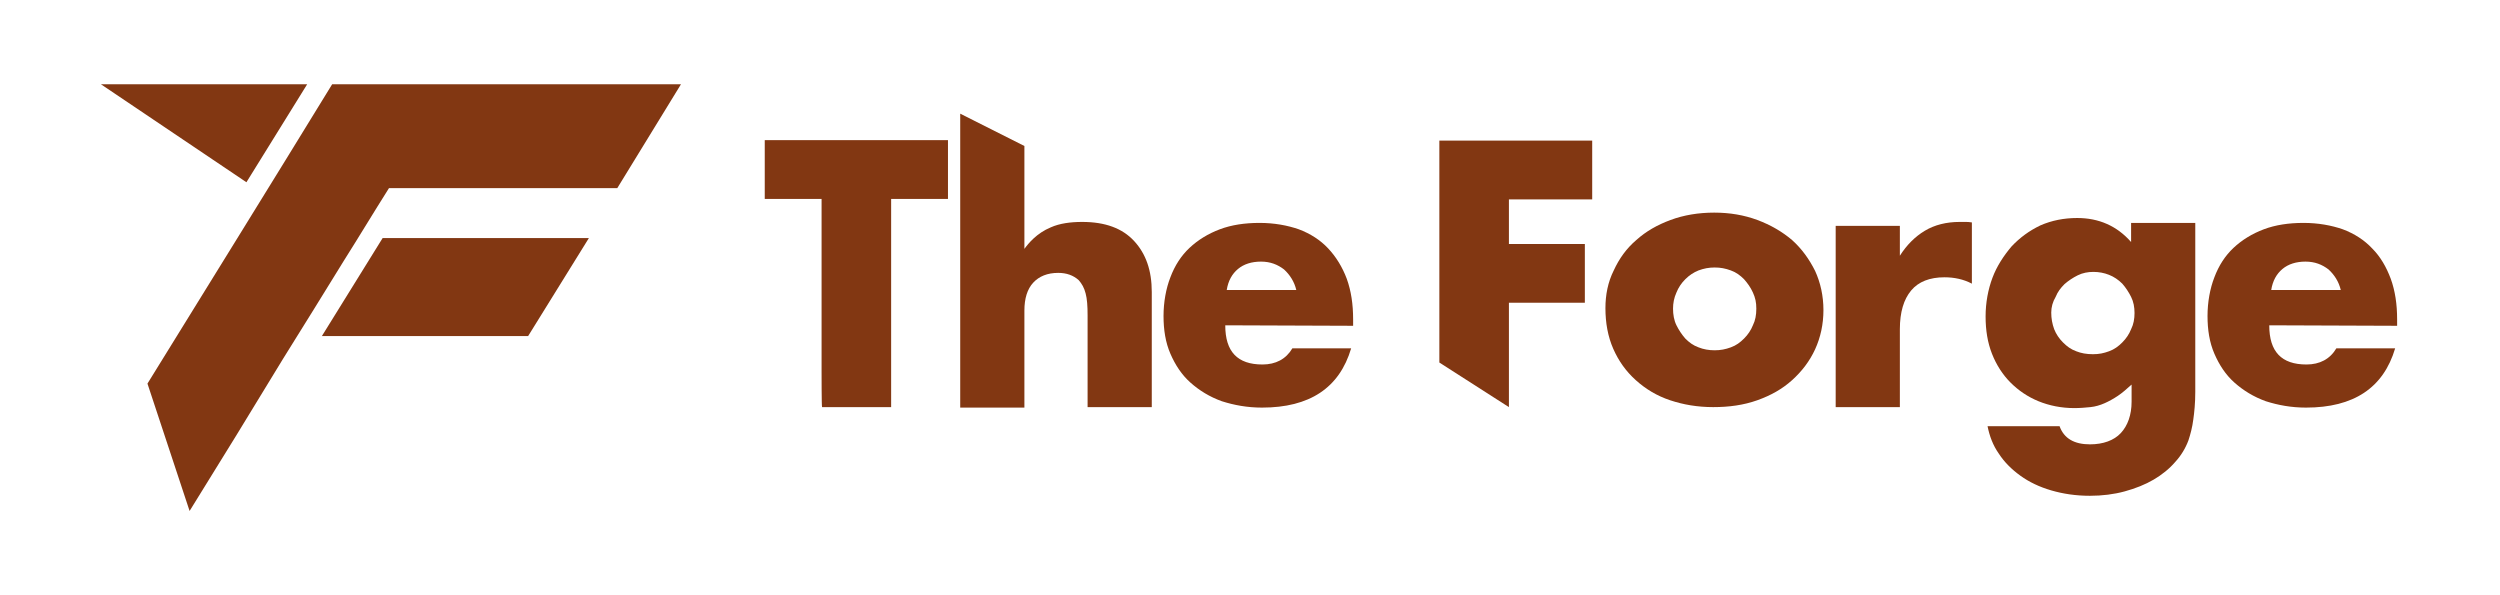
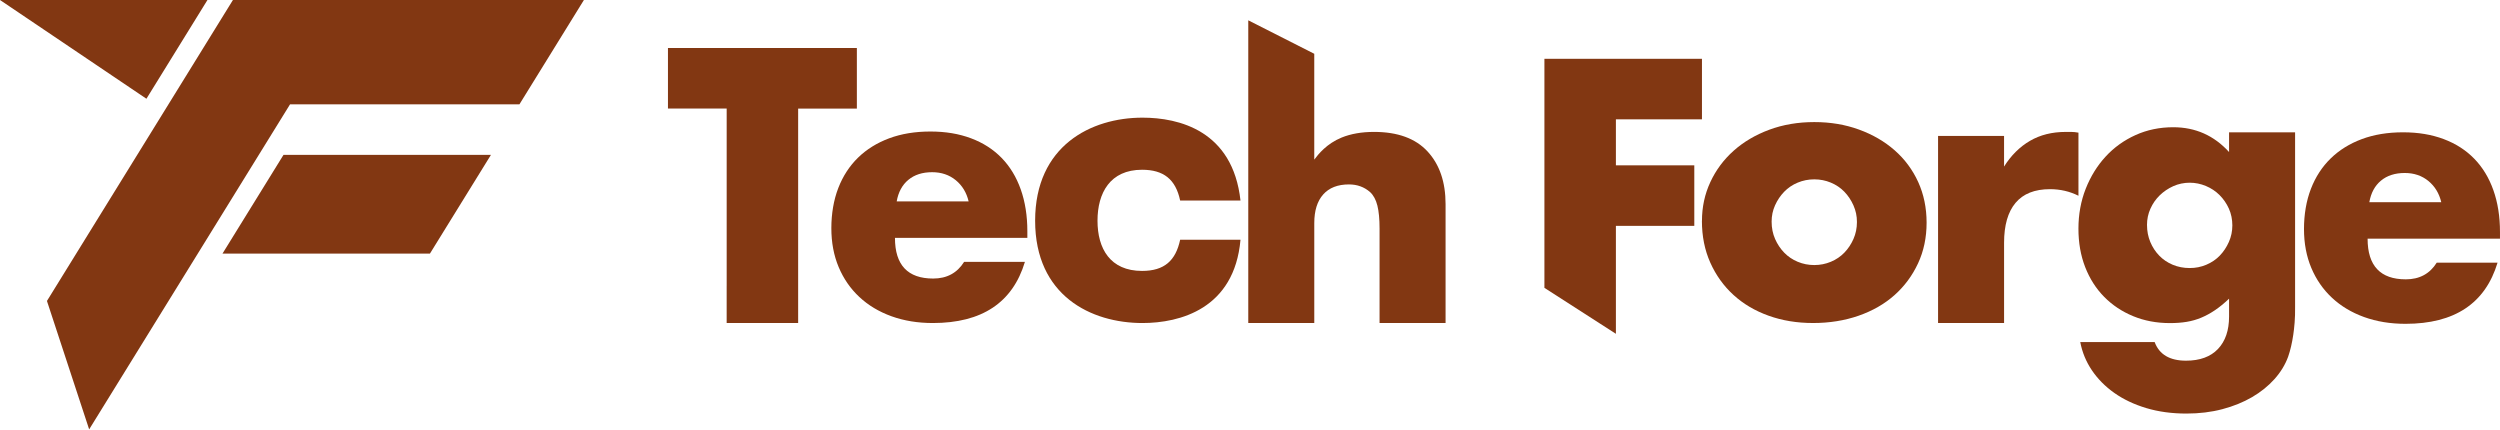
- <svg xmlns="http://www.w3.org/2000/svg" id="Calque_1" data-name="Calque 1" viewBox="0 0 510.3 121.3">
+ <svg xmlns="http://www.w3.org/2000/svg" id="Calque_1" data-name="Calque 1" viewBox="0 0 1615.71 277.52">
  <defs>
    <style>
      .cls-1 {
        fill: #823712;
        stroke-width: 0px;
      }
    </style>
  </defs>
-   <path class="cls-1" d="m30.1,78.3c12.6-20.4,25.2-40.7,37.7-61.1h71.2l-13,21.2h-46.6c-3.1,4.9-6.1,9.9-9.2,14.8-4.1,6.7-8.3,13.4-12.4,20-6.3,10.4-12.7,20.8-19.1,31.1m39.4-55.7h42.1l-12.4,20h-42.1M20.6,17.2h42.1l-12.4,20" />
+   <path class="cls-1" d="M30.34,194.51C70.4,129.68,110.47,64.85,150.53.02h226.83l-41.65,67.39h-148.25c-9.72,15.72-19.44,31.45-29.15,47.17-13.15,21.27-26.29,42.55-39.44,63.82-20.42,33.03-40.83,66.07-61.25,99.1M183.22,100.09h134.07l-39.44,63.82h-134.07M0,0h134.07l-39.44,63.82" />
  <g>
-     <path class="cls-1" d="m167.7,75.7v-35.1h-11.6v-12h37.4v12h-11.6v42.5h-14.1c-.1,0-.1-7.4-.1-7.4" />
-     <path class="cls-1" d="m209.1,29.8v21c.8-1.1,2.5-3.2,5.4-4.4,1.8-.8,4-1.1,6.4-1.1,4.7,0,8.2,1.3,10.6,3.9,2.4,2.6,3.6,6,3.6,10.4v23.5h-13.1v-18.7c0-1.9-.1-3.4-.4-4.5-.3-1.2-.8-2-1.4-2.7-1.1-1-2.5-1.5-4.2-1.5-2.2,0-3.9.7-5.1,2s-1.8,3.2-1.8,5.7v19.8h-13.1V23.2" />
-     <path class="cls-1" d="m308,83.1l-14.2-9.1V28.7h31.2v12h-17v9.1h15.5v12h-15.5v19.3" />
-     <path class="cls-1" d="m327.7,62.9c0-2.7.5-5.3,1.7-7.7,1.1-2.4,2.6-4.5,4.6-6.2,2-1.8,4.3-3.1,7-4.1s5.7-1.5,8.9-1.5,6.1.5,8.8,1.5c2.7,1,5.1,2.4,7.1,4.1,2,1.8,3.5,3.9,4.7,6.3,1.1,2.4,1.7,5.1,1.7,8s-.6,5.6-1.7,8-2.7,4.5-4.7,6.3-4.3,3.1-7.1,4.1-5.8,1.4-9,1.4-6.1-.5-8.8-1.4-5-2.3-7-4.1c-2-1.8-3.5-3.9-4.6-6.4-1.1-2.5-1.6-5.3-1.6-8.3h0Zm13.8.1c0,1.2.2,2.4.7,3.4s1.1,1.9,1.8,2.7c.8.8,1.6,1.4,2.7,1.8,1,.4,2.1.6,3.3.6s2.2-.2,3.3-.6,1.9-1,2.7-1.8c.8-.8,1.4-1.7,1.8-2.7.5-1,.7-2.1.7-3.4s-.2-2.2-.7-3.3-1.1-1.9-1.8-2.7c-.8-.8-1.6-1.4-2.7-1.8s-2.1-.6-3.3-.6-2.2.2-3.3.6c-1,.4-1.9,1-2.7,1.8-.8.8-1.4,1.7-1.8,2.7-.5,1.1-.7,2.2-.7,3.3h0Z" />
-     <path class="cls-1" d="m374.7,46.1h13.1v6.1c1.4-2.2,3.1-3.9,5.1-5.1,2-1.2,4.4-1.8,7.1-1.8h1.1c.4,0,.9,0,1.4.1v12.5c-1.7-.9-3.6-1.3-5.6-1.3-3,0-5.3.9-6.8,2.7s-2.3,4.4-2.3,7.9v15.9h-13.1v-37h0Z" />
-     <path class="cls-1" d="m448.1,45.5v34.5c0,2.3-.2,4.2-.4,5.6-.2,1.6-.6,3.1-1,4.3-.6,1.6-1.5,3.1-2.7,4.4-1.2,1.4-2.7,2.6-4.4,3.6s-3.7,1.8-5.9,2.4c-2.2.6-4.6.9-7.1.9-2.9,0-5.5-.4-7.9-1.1s-4.5-1.7-6.3-3-3.3-2.8-4.4-4.5c-1.2-1.7-1.9-3.6-2.3-5.6h14.7c.9,2.5,3,3.7,6.2,3.7,2.7,0,4.9-.8,6.3-2.3s2.2-3.7,2.2-6.4v-3.5c-1,.9-1.9,1.7-2.8,2.3-.9.6-1.8,1.1-2.7,1.5-.9.4-1.9.7-2.9.8s-2.1.2-3.3.2c-2.6,0-5.1-.5-7.3-1.4-2.2-.9-4.1-2.2-5.7-3.8-1.6-1.6-2.9-3.6-3.8-5.9s-1.3-4.8-1.3-7.6.5-5.5,1.4-7.9,2.3-4.5,3.9-6.4c1.7-1.8,3.6-3.2,5.9-4.3,2.3-1,4.8-1.5,7.5-1.5,4.4,0,8.1,1.6,11,4.9v-3.9h13.1Zm-29.4,18.3c0,1.2.2,2.3.6,3.4.4,1,1,1.9,1.8,2.7s1.6,1.4,2.7,1.8c1,.4,2.1.6,3.4.6s2.2-.2,3.3-.6,1.9-1,2.7-1.8c.8-.8,1.4-1.7,1.8-2.7.5-1,.7-2.1.7-3.3s-.2-2.3-.7-3.3-1.1-1.9-1.8-2.7c-.8-.8-1.7-1.4-2.7-1.8-1-.4-2.1-.6-3.2-.6s-2.2.2-3.2.7-1.9,1.1-2.7,1.8c-.8.8-1.4,1.6-1.8,2.6-.6,1-.9,2.1-.9,3.2h0Z" />
-     <path class="cls-1" d="m463.2,66.4c0,5.4,2.5,8,7.6,8,2.7,0,4.8-1.1,6.1-3.3h12c-2.4,8.1-8.5,12.1-18.2,12.1-3,0-5.7-.5-8.2-1.3-2.5-.9-4.6-2.2-6.4-3.8-1.8-1.6-3.1-3.6-4.1-5.9s-1.4-4.9-1.4-7.7.5-5.6,1.4-7.9c.9-2.4,2.2-4.4,3.9-6s3.8-2.9,6.2-3.8c2.4-.9,5.1-1.3,8.1-1.3s5.7.5,8,1.3c2.4.9,4.4,2.2,6,3.9,1.7,1.7,2.9,3.8,3.8,6.2.9,2.5,1.3,5.2,1.3,8.3v1.3l-26.1-.1h0Zm14.6-7.2c-.4-1.7-1.3-3.1-2.5-4.2-1.3-1-2.8-1.6-4.7-1.6s-3.5.5-4.7,1.5-2,2.4-2.3,4.3h14.2Z" />
-     <path class="cls-1" d="m250.1,66.4c0,5.4,2.5,8,7.6,8,2.7,0,4.8-1.1,6.1-3.3h12c-2.4,8.1-8.5,12.1-18.2,12.1-3,0-5.7-.5-8.2-1.3-2.5-.9-4.6-2.2-6.4-3.8-1.8-1.6-3.1-3.6-4.1-5.9s-1.4-4.9-1.4-7.7.5-5.6,1.4-7.9c.9-2.4,2.2-4.4,3.9-6s3.8-2.9,6.2-3.8c2.4-.9,5.1-1.3,8.1-1.3s5.7.5,8,1.3c2.4.9,4.4,2.2,6,3.9s2.9,3.8,3.8,6.2c.9,2.5,1.3,5.2,1.3,8.3v1.3l-26.1-.1h0Zm14.5-7.2c-.4-1.7-1.3-3.1-2.5-4.2-1.3-1-2.8-1.6-4.7-1.6s-3.5.5-4.7,1.5-2,2.4-2.3,4.3h14.2Z" />
+     <path class="cls-1" d="M849.39,34.76v68.4c2.56-3.46,8.06-10.34,17.68-14.26,5.97-2.43,12.97-3.65,20.98-3.65,15.24,0,26.75,4.2,34.53,12.61,7.78,8.41,11.67,19.76,11.67,34.06v76.84h-42.66v-61.05c0-6.13-.47-11.08-1.41-14.85-.94-3.77-2.52-6.68-4.72-8.72-3.77-3.3-8.33-4.95-13.67-4.95-7.23,0-12.77,2.16-16.62,6.48-3.85,4.32-5.77,10.49-5.77,18.51v64.58h-42.66V13.13" />
+     <path class="cls-1" d="M1044.33,215.73,998.13,186.03c0-49.34,0-98.68,0-148.02h101.82v39.13h-55.62v29.7h50.67v39.13h-50.67v63.14" />
+     <path class="cls-1" d="M1099.95,142.77c0-8.96,1.8-17.33,5.42-25.1,3.61-7.78,8.64-14.53,15.08-20.27,6.44-5.73,14.1-10.25,22.98-13.55,8.88-3.3,18.58-4.95,29.11-4.95s19.99,1.61,28.87,4.83c8.88,3.22,16.57,7.7,23.1,13.43,6.52,5.74,11.59,12.58,15.2,20.5,3.61,7.94,5.42,16.7,5.42,26.28s-1.85,18.35-5.54,26.28c-3.7,7.94-8.76,14.77-15.2,20.51-6.45,5.73-14.18,10.17-23.22,13.32-9.04,3.14-18.82,4.71-29.35,4.71s-19.96-1.57-28.76-4.71c-8.8-3.14-16.38-7.62-22.75-13.44-6.36-5.81-11.35-12.76-14.97-20.86-3.62-8.09-5.42-17.09-5.42-26.99ZM1144.97,143.24c0,4.09.75,7.82,2.24,11.2,1.49,3.38,3.45,6.32,5.89,8.84,2.43,2.52,5.34,4.48,8.72,5.9,3.37,1.41,6.95,2.12,10.72,2.12s7.34-.71,10.72-2.12c3.38-1.41,6.29-3.38,8.72-5.9,2.43-2.51,4.39-5.46,5.89-8.84,1.49-3.38,2.24-7.03,2.24-10.96s-.75-7.34-2.24-10.72c-1.5-3.38-3.46-6.32-5.89-8.84-2.44-2.51-5.34-4.48-8.72-5.89-3.38-1.41-6.95-2.12-10.72-2.12s-7.35.71-10.72,2.12c-3.38,1.41-6.29,3.38-8.72,5.89-2.44,2.52-4.4,5.42-5.89,8.72-1.5,3.3-2.24,6.83-2.24,10.61Z" />
+     <path class="cls-1" d="M1252.53,87.85h42.66v19.8c4.55-7.23,10.13-12.77,16.74-16.62,6.6-3.85,14.3-5.77,23.1-5.77h3.65c1.33,0,2.86.16,4.59.47v40.78c-5.66-2.83-11.78-4.25-18.38-4.25-9.9,0-17.33,2.95-22.27,8.84-4.95,5.89-7.42,14.5-7.42,25.81v51.85h-42.66v-120.92Z" />
+     <path class="cls-1" d="M1483.28,85.54v112.67c.13,7.52-.53,13.71-1.18,18.15-.79,5.34-1.88,10.06-3.3,14.14-1.89,5.19-4.83,10.02-8.84,14.5-4.01,4.48-8.84,8.37-14.5,11.67-5.66,3.3-12.06,5.89-19.21,7.78-7.15,1.89-14.89,2.83-23.22,2.83-9.43,0-18.07-1.18-25.93-3.54-7.86-2.36-14.73-5.62-20.63-9.78-5.89-4.16-10.72-9.04-14.49-14.61-3.77-5.58-6.29-11.67-7.54-18.27h48.08c2.98,8.01,9.74,12.02,20.27,12.02,8.96,0,15.83-2.52,20.63-7.54,4.79-5.03,7.19-12.02,7.19-20.98v-11.55c-3.14,2.98-6.17,5.46-9.07,7.42-2.91,1.97-5.86,3.58-8.84,4.83-2.99,1.26-6.13,2.16-9.43,2.71-3.3.55-6.91.82-10.84.82-8.65,0-16.58-1.49-23.81-4.48-7.23-2.98-13.48-7.15-18.74-12.49-5.27-5.34-9.35-11.74-12.26-19.21-2.91-7.46-4.36-15.75-4.36-24.87s1.57-17.87,4.72-25.81c3.14-7.93,7.42-14.85,12.84-20.74,5.42-5.9,11.86-10.53,19.33-13.91,7.46-3.38,15.59-5.07,24.4-5.07,14.3,0,26.32,5.34,36.06,16.02v-12.73h42.66ZM1387.58,145.41c0,3.93.71,7.58,2.12,10.96,1.41,3.38,3.34,6.33,5.78,8.84,2.43,2.52,5.34,4.48,8.72,5.9,3.38,1.41,7.03,2.12,10.96,2.12s7.34-.71,10.72-2.12c3.38-1.42,6.29-3.38,8.72-5.9,2.43-2.51,4.39-5.46,5.89-8.84,1.49-3.37,2.24-6.95,2.24-10.72s-.75-7.54-2.24-10.84c-1.5-3.3-3.5-6.21-6.01-8.72-2.51-2.51-5.46-4.48-8.84-5.89-3.38-1.41-6.88-2.12-10.49-2.12s-7.31.75-10.61,2.24c-3.3,1.5-6.21,3.46-8.72,5.89-2.52,2.44-4.52,5.31-6.01,8.61-1.5,3.3-2.24,6.83-2.24,10.61Z" />
+     <path class="cls-1" d="M1530.14,154.25c0,17.52,8.23,26.28,24.7,26.28,8.83,0,15.5-3.59,19.99-10.78h39.3c-7.94,26.35-27.78,39.53-59.52,39.53-9.73,0-18.64-1.46-26.73-4.38-8.08-2.92-15.01-7.08-20.77-12.47-5.77-5.39-10.22-11.83-13.36-19.32-3.15-7.49-4.72-15.87-4.72-25.16s1.5-18.22,4.49-25.94c2.99-7.71,7.26-14.26,12.8-19.65,5.54-5.39,12.24-9.54,20.1-12.47,7.86-2.92,16.73-4.38,26.61-4.38s18.49,1.46,26.28,4.38c7.79,2.92,14.38,7.15,19.77,12.69,5.39,5.54,9.51,12.32,12.35,20.33,2.84,8.01,4.27,17.03,4.27,27.07v4.27h-85.57ZM1577.75,130.67c-1.35-5.69-4.12-10.25-8.31-13.7-4.2-3.44-9.29-5.17-15.27-5.17-6.29,0-11.42,1.65-15.38,4.94-3.97,3.29-6.48,7.94-7.53,13.93h46.49Z" />
+     <path class="cls-1" d="M469.64,184.7c0-1.29,0-113.24,0-114.54h-37.95V31.04h122.09v39.13h-37.95v138.59h-46.2c0-.06,0-24,0-24.06" />
+     <path class="cls-1" d="M578.4,153.74c0,17.52,8.23,26.28,24.7,26.28,8.83,0,15.5-3.59,19.99-10.78h39.3c-7.94,26.35-27.78,39.53-59.52,39.53-9.73,0-18.64-1.46-26.73-4.38-8.08-2.92-15.01-7.08-20.77-12.47-5.77-5.39-10.22-11.83-13.36-19.32-3.15-7.49-4.72-15.87-4.72-25.16s1.5-18.22,4.49-25.94c2.99-7.71,7.26-14.26,12.8-19.65,5.54-5.39,12.24-9.54,20.1-12.47,7.86-2.92,16.73-4.38,26.61-4.38s18.49,1.46,26.28,4.38c7.79,2.92,14.38,7.15,19.77,12.69,5.39,5.54,9.51,12.32,12.35,20.33,2.84,8.01,4.27,17.03,4.27,27.07v4.27h-85.57ZM626.01,130.16c-1.35-5.69-4.12-10.25-8.31-13.7-4.2-3.44-9.29-5.17-15.27-5.17-6.29,0-11.42,1.65-15.38,4.94-3.97,3.29-6.48,7.94-7.53,13.93h46.49Z" />
+     <path class="cls-1" d="M668.99,142.65c0-48.42,36.12-66.61,69.37-66.61,23.56,0,58.38,8.36,63.35,53.58h-39c-2.88-13.76-10.73-19.91-24.61-19.91-20.68,0-28.8,14.99-28.8,32.94s8.12,32.44,28.8,32.44c14.4,0,21.73-6.64,24.61-20.15h39c-3.93,44.73-39.27,53.83-63.35,53.83-33.25,0-69.37-17.69-69.37-66.12Z" />
  </g>
</svg>
